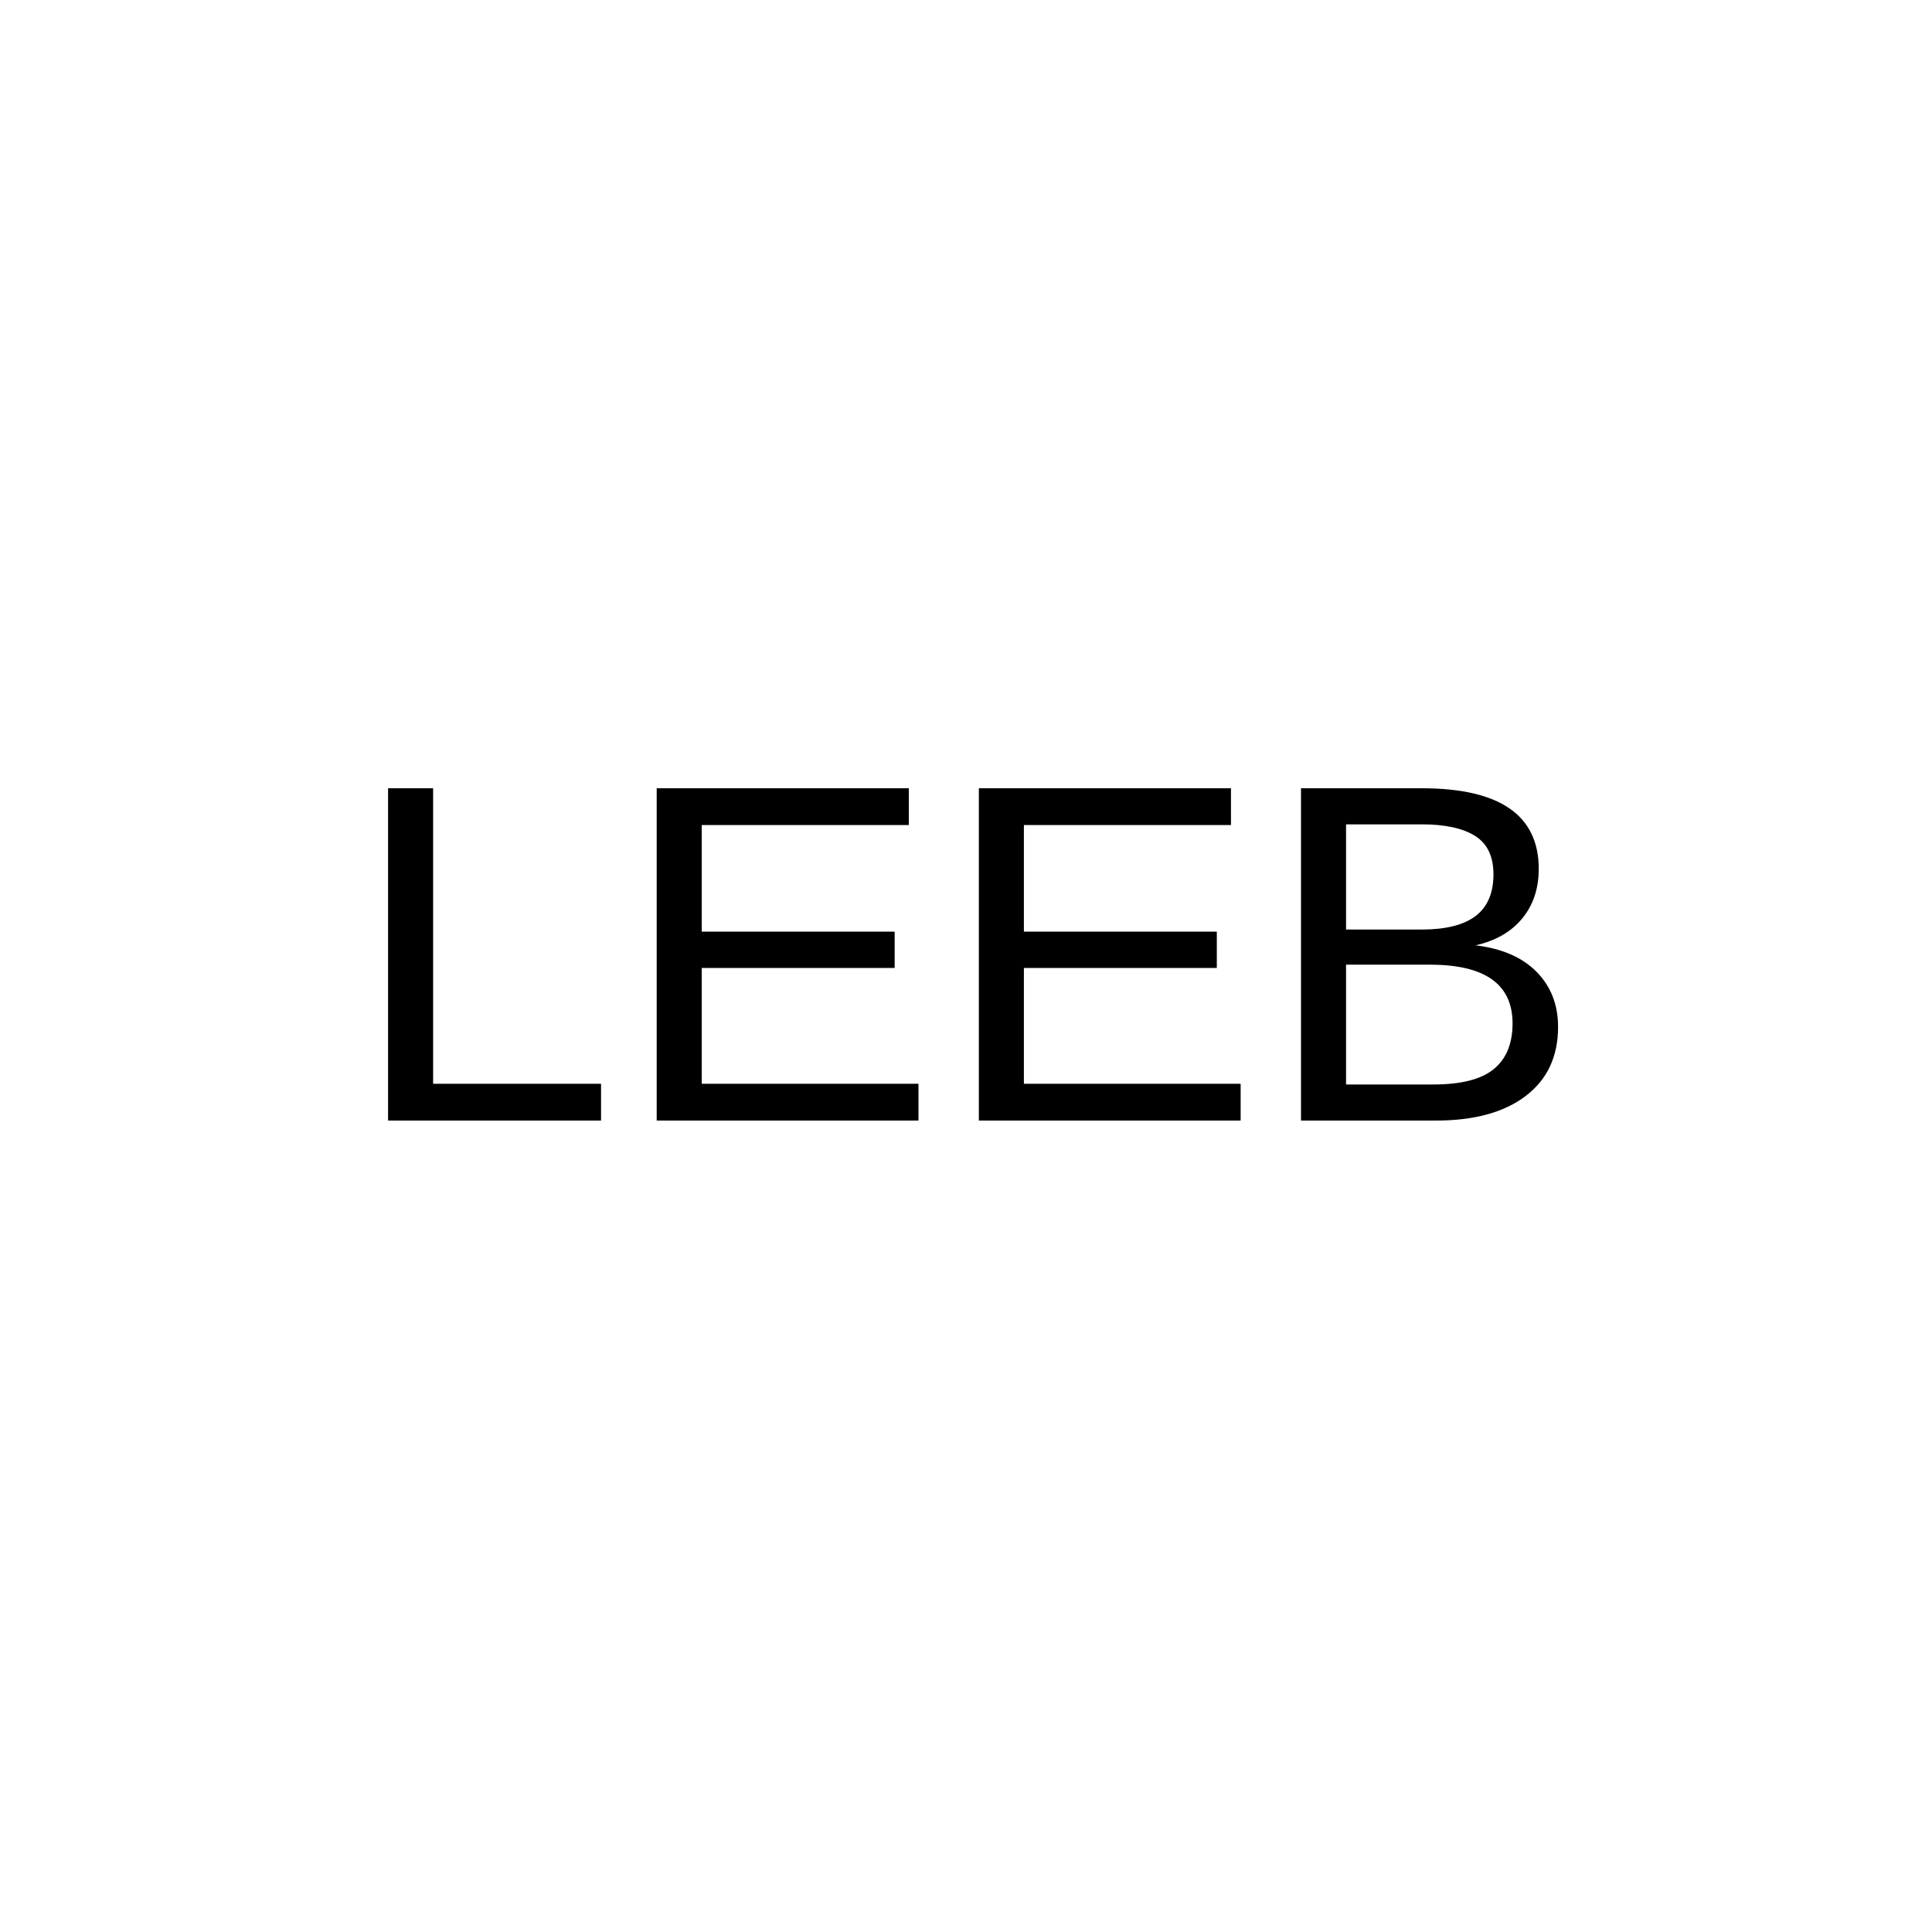
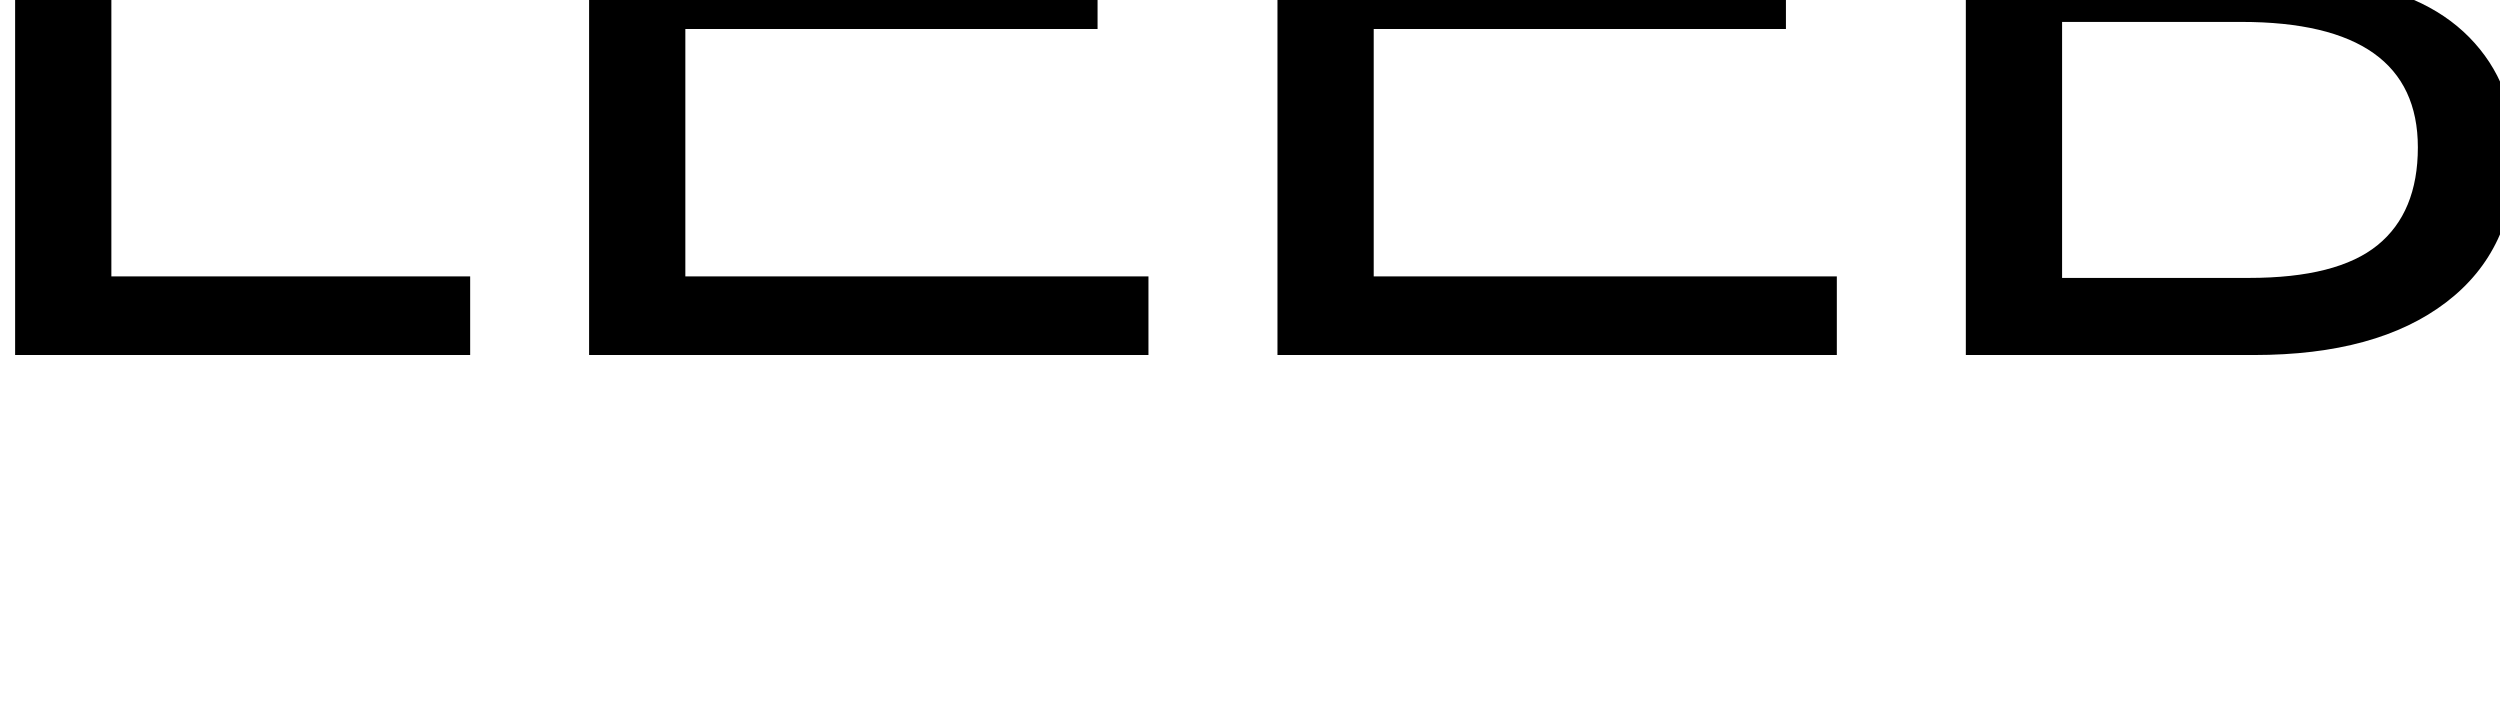
- <svg xmlns="http://www.w3.org/2000/svg" version="1.2" baseProfile="tiny-ps" width="256" height="256">
-   <text x="50%" y="58%" font-family="Arial" font-size="64" fill="black" text-anchor="middle">LEEB</text>
+ <svg xmlns="http://www.w3.org/2000/svg" version="1.2" baseProfile="tiny-ps" overflow="visible" xml:space="preserve">
+   <g id="design">
+     <text x="50%" y="50%" font-family="Arial" font-size="64" fill="black" text-anchor="middle" alignment-baseline="middle">LEEB</text>
+   </g>
</svg>
